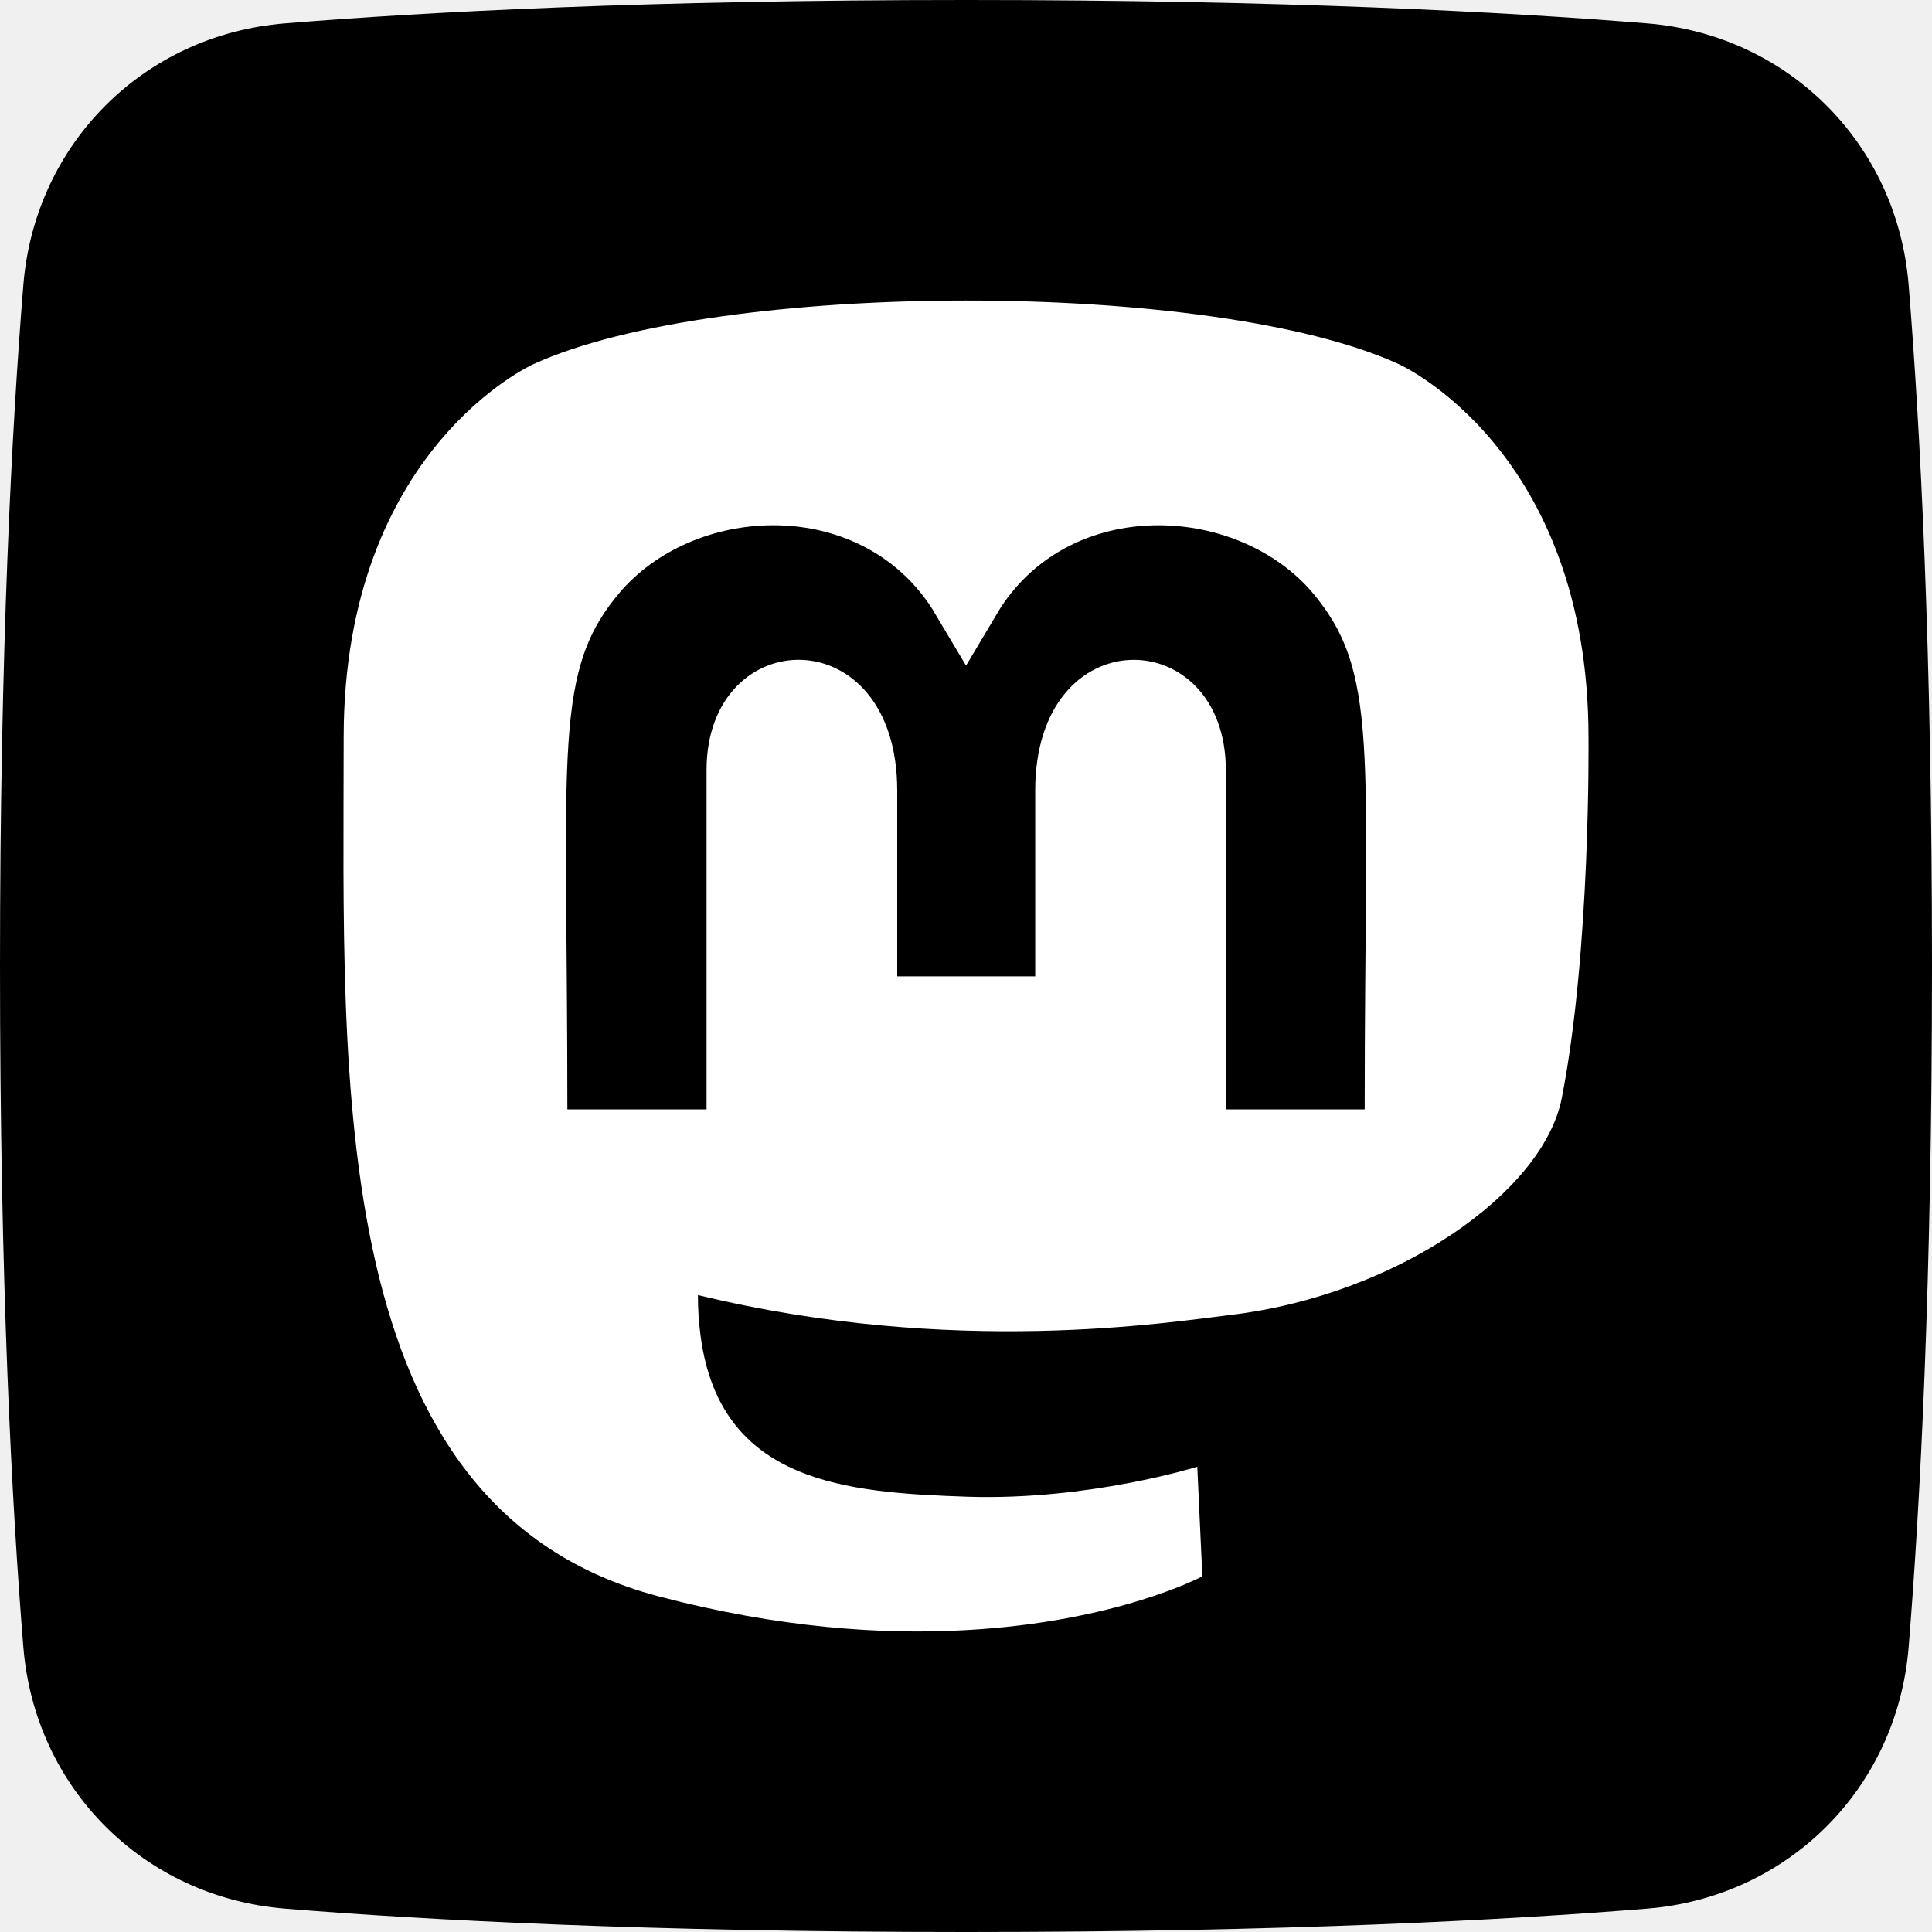
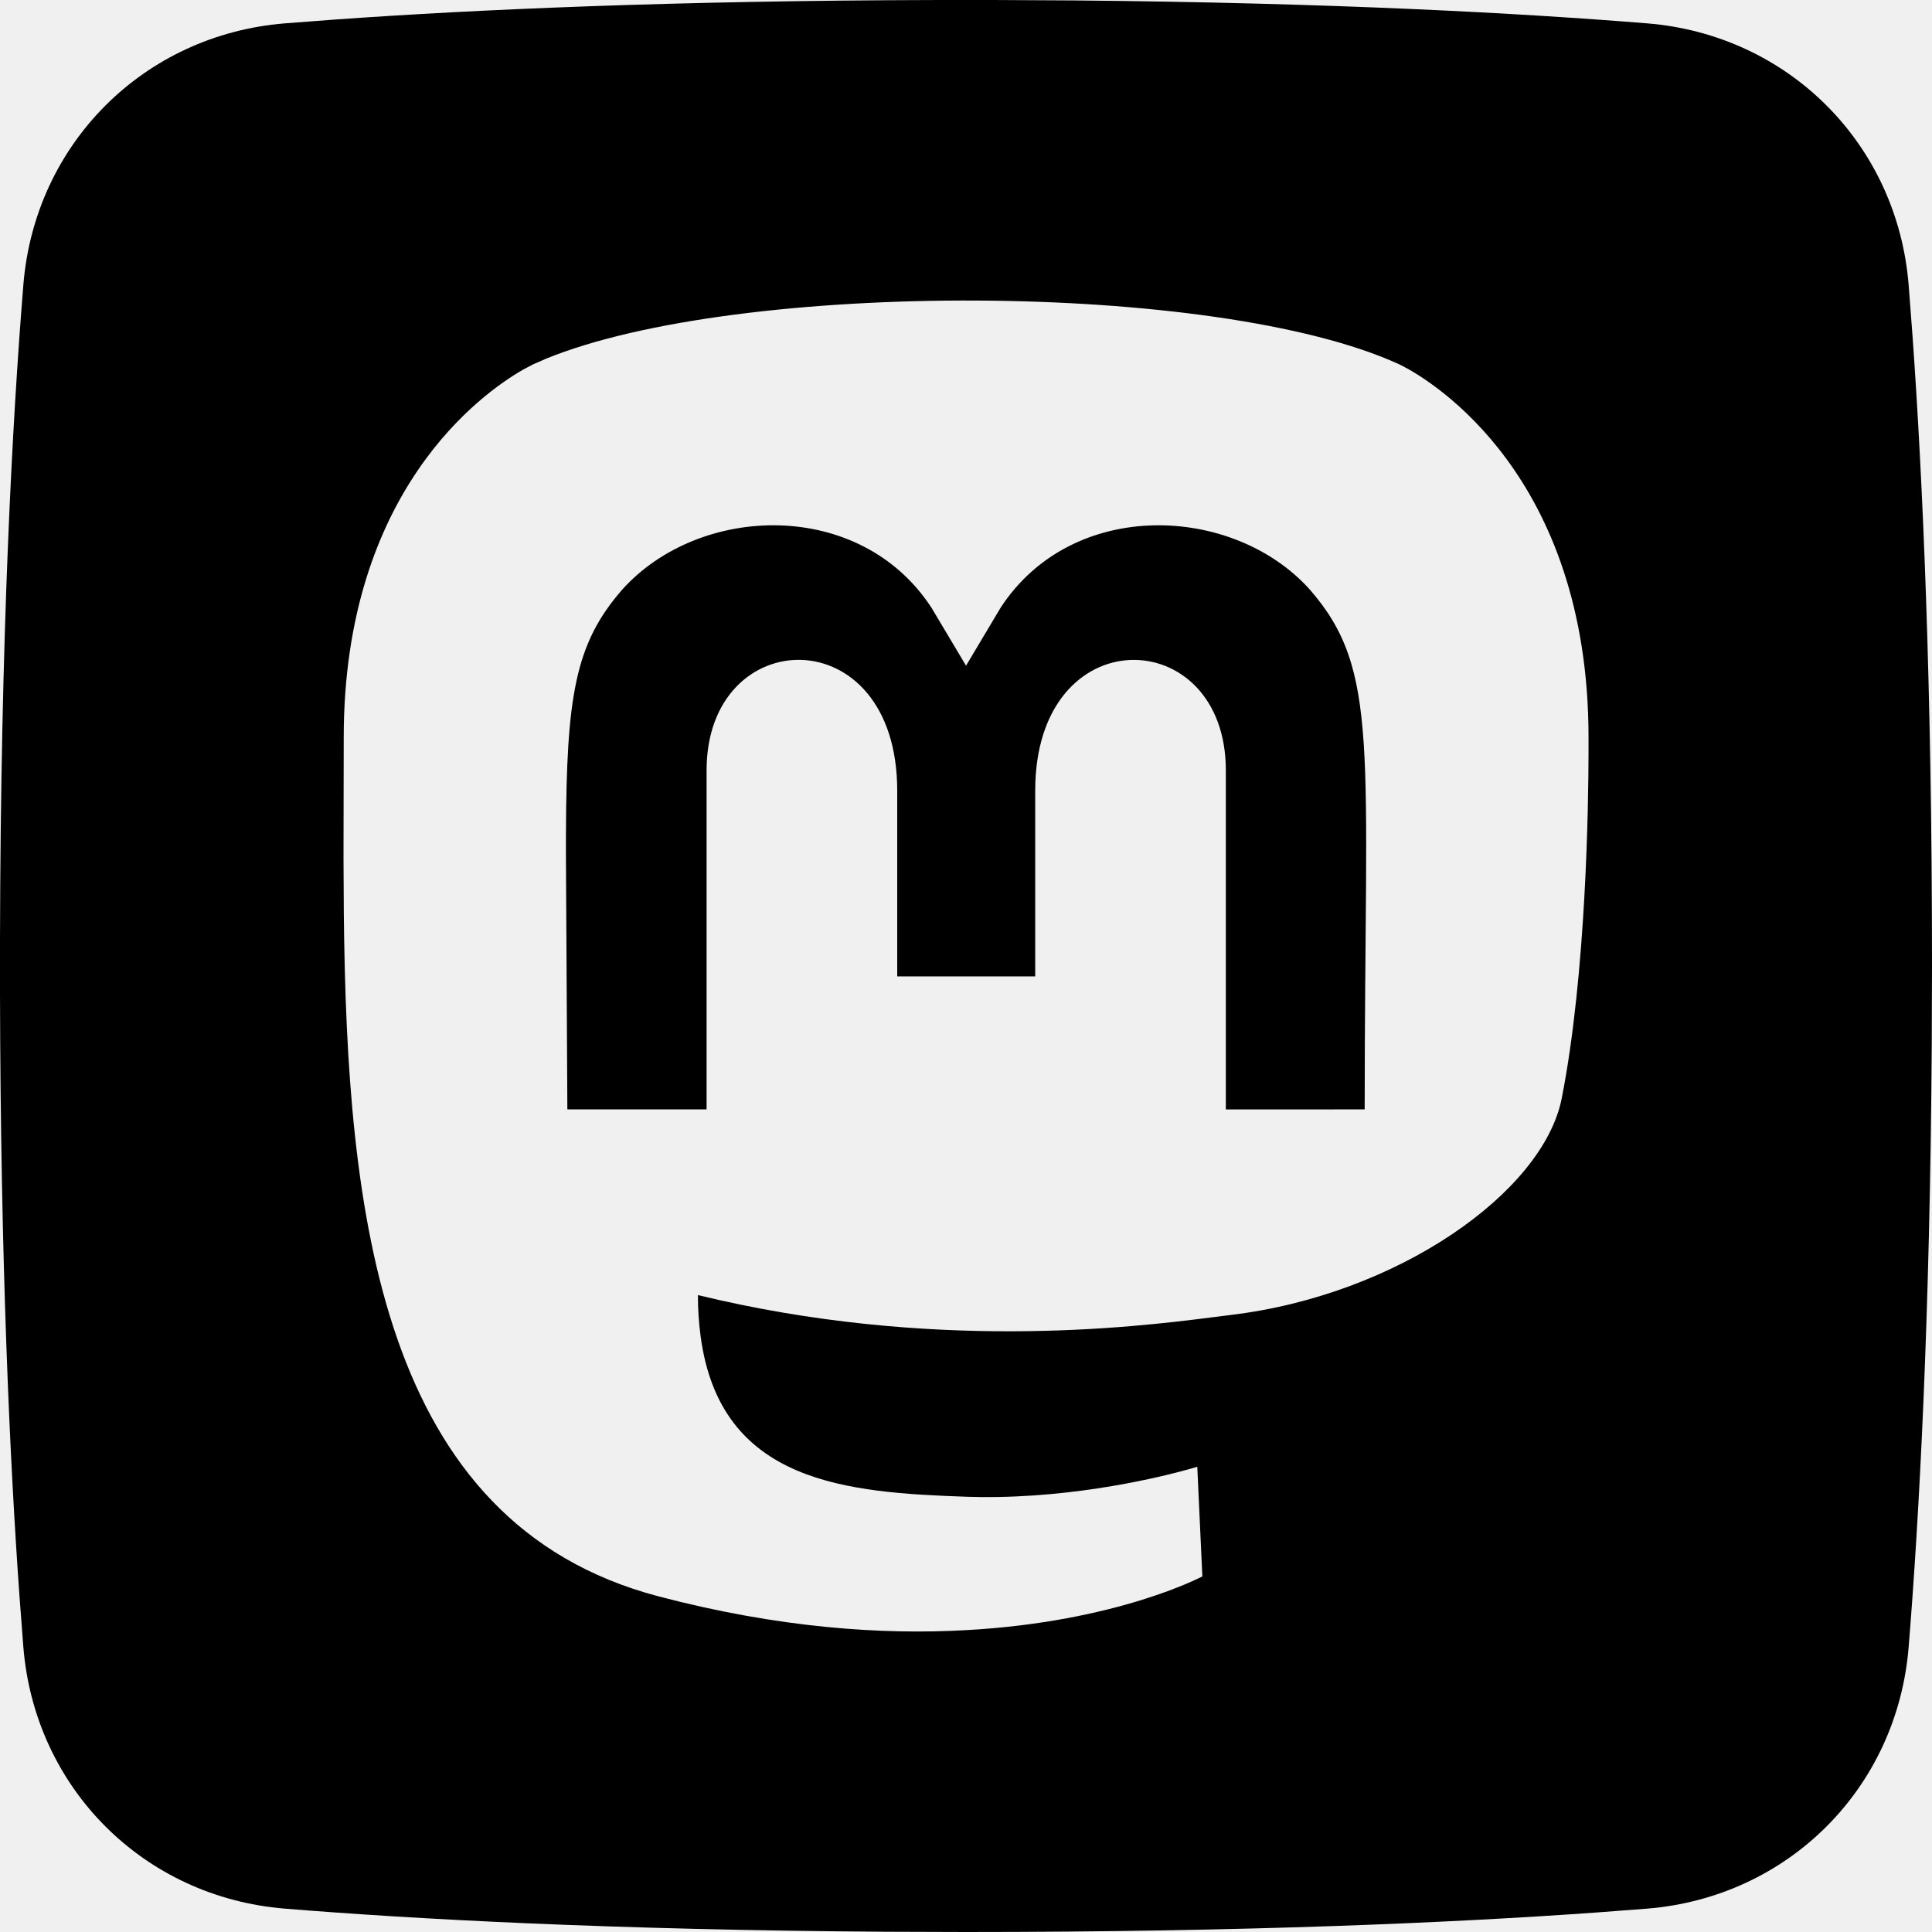
- <svg xmlns="http://www.w3.org/2000/svg" width="45px" height="45px" viewBox="0 0 45 45" version="1.1">
-   <g id="Page-1" stroke="none" stroke-width="1" fill="none" fill-rule="evenodd">
-     <g id="Artboard" transform="translate(-108, -76)">
-       <g id="mastodon" transform="translate(108, 76)">
-         <path d="M6.636,44.456 C9.907,44.722 15.099,45 22.5,45 C29.901,45 35.093,44.722 38.364,44.456 C41.652,44.189 44.189,41.652 44.456,38.364 C44.722,35.093 45,29.901 45,22.5 C45,15.099 44.722,9.907 44.456,6.636 C44.189,3.348 41.652,0.811 38.364,0.544 C35.093,0.278 29.901,0 22.5,0 C15.099,0 9.907,0.278 6.636,0.544 C3.348,0.811 0.811,3.348 0.544,6.636 C0.278,9.907 0,15.099 0,22.5 C0,29.901 0.278,35.093 0.544,38.364 C0.811,41.652 3.348,44.189 6.636,44.456 Z" id="shape" fill="#000000" />
-         <path d="M36.999,17.178 C36.999,10.453 32.579,8.481 32.579,8.481 C28.241,6.496 16.722,6.517 12.426,8.481 C12.426,8.481 8.005,10.453 8.005,17.178 C8.005,25.183 7.547,35.125 15.333,37.18 C18.144,37.92 20.559,38.079 22.502,37.968 C26.027,37.775 28.005,36.716 28.005,36.716 L27.887,34.163 C27.887,34.163 25.368,34.952 22.537,34.862 C19.733,34.765 16.779,34.557 16.319,31.126 C16.276,30.807 16.255,30.486 16.256,30.164 C22.197,31.61 27.263,30.794 28.658,30.628 C32.551,30.164 35.942,27.77 36.375,25.584 C37.054,22.139 36.999,17.178 36.999,17.178 Z M31.787,25.84 L28.552,25.84 L28.552,17.939 C28.552,14.501 24.112,14.369 24.112,18.416 L24.112,22.741 L20.898,22.741 L20.898,18.416 C20.898,14.368 16.457,14.5 16.457,17.938 L16.457,25.839 L13.215,25.839 C13.215,17.392 12.855,15.607 14.493,13.732 C16.29,11.732 20.03,11.601 21.696,14.154 L22.501,15.503 L23.306,14.154 C24.978,11.587 28.726,11.746 30.509,13.732 C32.154,15.621 31.786,17.399 31.786,25.839 L31.787,25.84 Z" id="logo" fill="#FFFFFF" fill-rule="nonzero" />
-       </g>
-     </g>
-   </g>
+ <svg xmlns="http://www.w3.org/2000/svg" viewBox="0 0 45 45">
+   <path d="M21.871 0h1.258l1.876.01c6.083.055 10.47.3 13.359.534 3.288.266 5.826 2.804 6.092 6.092l.091 1.197c.235 3.29.453 8.112.453 14.667l-.006 1.855c-.042 6.422-.295 11.018-.538 14.009-.267 3.288-2.804 5.825-6.092 6.092l-1.197.091c-3.29.235-8.112.453-14.667.453l-1.855-.006c-6.422-.042-11.018-.295-14.009-.538-3.288-.267-5.825-2.804-6.092-6.092l-.091-1.197C.226 33.984.014 29.365 0 23.129v-1.258C.016 14.804.286 9.814.544 6.636.81 3.348 3.348.81 6.636.544L7.833.453C11.016.226 15.635.014 21.871 0zM12.71 8.359l-.301.131-.233.124c-.934.537-4.17 2.811-4.17 8.565l-.005 2.797.007 1.288c.072 6.992.826 14.202 7.325 15.917 2.811.74 5.226.899 7.17.788 3.524-.193 5.502-1.252 5.502-1.252l-.118-2.553-.176.051c-.594.167-2.614.68-4.889.654l-.285-.006c-2.804-.097-5.758-.305-6.218-3.736a7.075 7.075 0 01-.063-.962c5.424 1.32 10.12.755 11.957.52l.445-.056c3.893-.464 7.284-2.858 7.717-5.044.572-2.897.623-6.866.625-8.055L37 17.178c0-6.114-3.653-8.3-4.317-8.646l-.103-.051c-4.246-1.943-15.37-1.964-19.87-.123zm17.799 5.374c1.645 1.889 1.277 3.667 1.277 12.107l-3.234.001v-7.9c0-3.44-4.44-3.57-4.44.476v4.325h-3.214v-4.325c0-4.048-4.44-3.916-4.44-.478v7.901h-3.243l-.033-5.88v-.514c.012-3.232.21-4.452 1.311-5.713 1.797-2 5.537-2.131 7.203.422l.805 1.35.805-1.35c1.672-2.567 5.42-2.408 7.203-.422z" fill="currentColor" fill-rule="nonzero" />
</svg>
